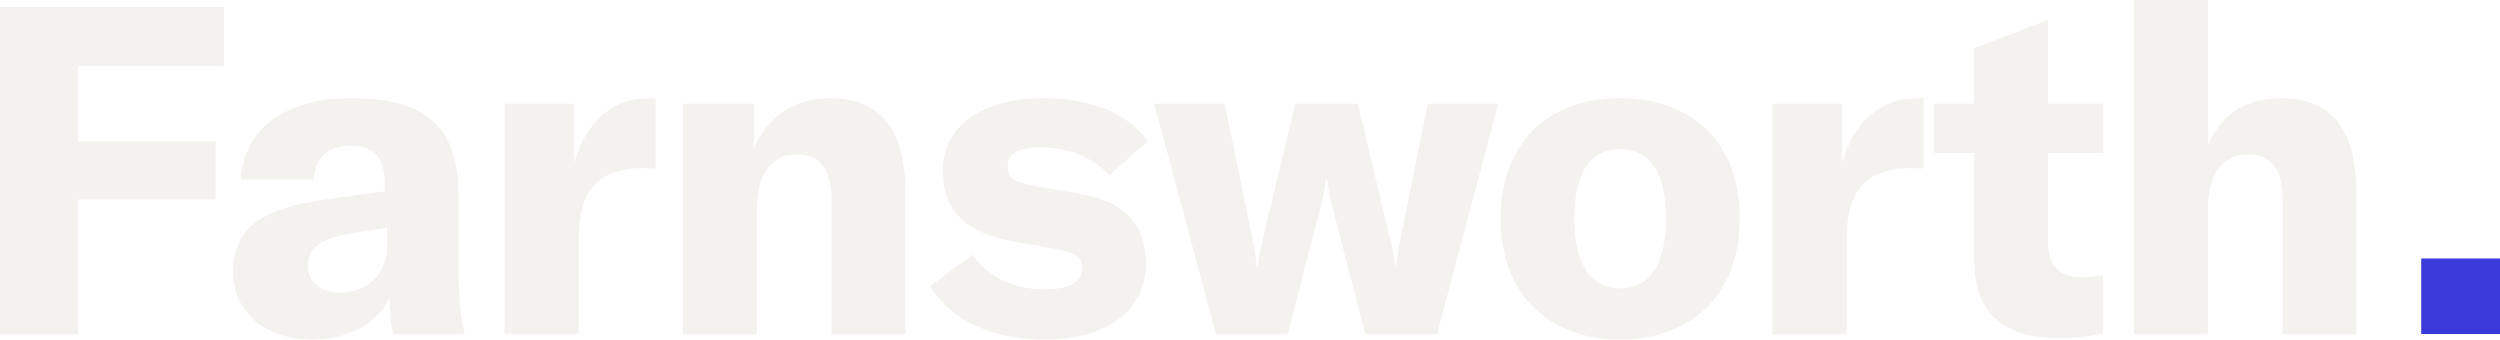
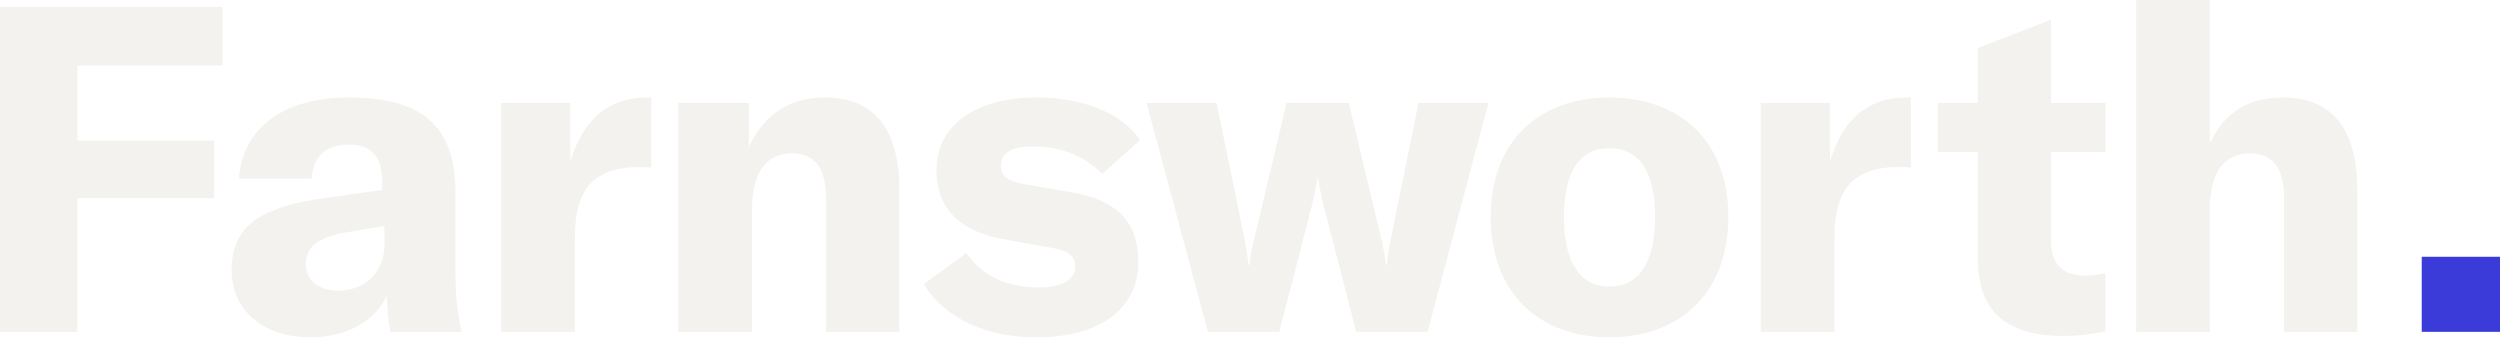
- <svg xmlns="http://www.w3.org/2000/svg" viewBox="0 0 5426 737" role="img" aria-label="Farnsworth">
+ <svg xmlns="http://www.w3.org/2000/svg" viewBox="0 0 5462 737" role="img" aria-label="Farnsworth">
  <path fill="#F4F2EE" transform="translate(-74.00 725) scale(1 -1)" d="M243 0L243 292L542 292L542 418L243 418L243 582L560 582L560 710L74 710L74 0Z" />
  <path fill="#F4F2EE" transform="translate(480.00 725) scale(1 -1)" d="M198 -12C276 -12 340 23 365 79C366 51 368 24 373 0L529 0C520 31 515 80 515 139L515 305C515 449 443 512 282 512C140 512 50 446 42 335L201 335C204 383 232 409 281 409C331 409 355 384 355 327L355 310L234 293C158 283 110 267 77 244C43 220 26 183 26 136C26 47 95 -12 198 -12ZM188 148C188 185 215 206 274 217L360 231L360 191C360 131 319 90 258 90C216 90 188 113 188 148Z" />
  <path fill="#F4F2EE" transform="translate(1028.00 725) scale(1 -1)" d="M218 371L218 500L67 500L67 0L228 0L228 204C228 255 236 300 268 330C290 349 322 360 365 360C377 360 385 360 395 359L395 512L385 512C299 512 244 461 218 371Z" />
  <path fill="#F4F2EE" transform="translate(1415.00 725) scale(1 -1)" d="M67 0L228 0L228 270C228 347 259 390 315 390C366 390 390 357 390 288L390 0L550 0L550 310C550 443 495 512 387 512C311 512 256 477 221 404L221 500L67 500Z" />
  <path fill="#F4F2EE" transform="translate(1999.00 725) scale(1 -1)" d="M266 -12C407 -12 488 53 488 153C488 237 444 288 341 305L242 322C203 329 188 339 188 363C188 391 210 405 257 405C321 405 371 384 409 345L492 419C452 478 367 512 266 512C129 512 47 449 47 354C47 269 98 218 201 201L279 187C334 179 350 169 350 142C350 115 324 97 269 97C200 97 147 123 112 172L19 104C67 28 157 -12 266 -12Z" />
  <path fill="#F4F2EE" transform="translate(2490.00 725) scale(1 -1)" d="M149 0L305 0L378 283C381 297 387 325 388 337L390 337C391 325 397 297 400 283L473 0L629 0L762 500L609 500L547 194C544 180 542 163 540 146L538 146C536 163 533 180 530 194L457 500L321 500L248 194C244 180 242 163 240 146L238 146C236 163 233 180 231 194L168 500L15 500Z" />
  <path fill="#F4F2EE" transform="translate(3228.00 725) scale(1 -1)" d="M288 -12C436 -12 548 79 548 251C548 423 436 512 288 512C141 512 29 423 29 251C29 79 141 -12 288 -12ZM189 251C189 354 226 401 288 401C351 401 388 354 388 251C388 149 351 99 288 99C226 99 189 149 189 251Z" />
  <path fill="#F4F2EE" transform="translate(3780.00 725) scale(1 -1)" d="M218 371L218 500L67 500L67 0L228 0L228 204C228 255 236 300 268 330C290 349 322 360 365 360C377 360 385 360 395 359L395 512L385 512C299 512 244 461 218 371Z" />
-   <path fill="#F4F2EE" transform="translate(4193.00 725) scale(1 -1)" d="M5 393L92 393L92 161C92 51 147 -9 280 -9C309 -9 334 -6 371 1L371 128C356 125 344 123 325 123C277 123 252 149 252 199L252 393L371 393L371 500L252 500L252 682L92 620L92 500L5 500Z" />
-   <path fill="#F4F2EE" transform="translate(4564.00 725) scale(1 -1)" d="M67 0L228 0L228 269C228 347 259 390 316 390C365 390 390 358 390 295L390 0L550 0L550 311C550 444 495 512 387 512C312 512 259 479 228 411L228 725L67 725Z" />
-   <path fill="#3B3BD9" transform="translate(5198.00 725) scale(1 -1)" d="M228 164L57 164L57 0L228 0Z" />
+   <path fill="#F4F2EE" transform="translate(4229.00 725) scale(1 -1)" d="M5 393L92 393L92 161C92 51 147 -9 280 -9C309 -9 334 -6 371 1L371 128C356 125 344 123 325 123C277 123 252 149 252 199L252 393L371 393L371 500L252 500L252 682L92 620L92 500L5 500Z" />
+   <path fill="#F4F2EE" transform="translate(4600.00 725) scale(1 -1)" d="M67 0L228 0L228 269C228 347 259 390 316 390C365 390 390 358 390 295L390 0L550 0L550 311C550 444 495 512 387 512C312 512 259 479 228 411L228 725L67 725Z" />
+   <path fill="#3B3BD9" transform="translate(5234.00 725) scale(1 -1)" d="M228 164L57 164L57 0L228 0Z" />
</svg>
